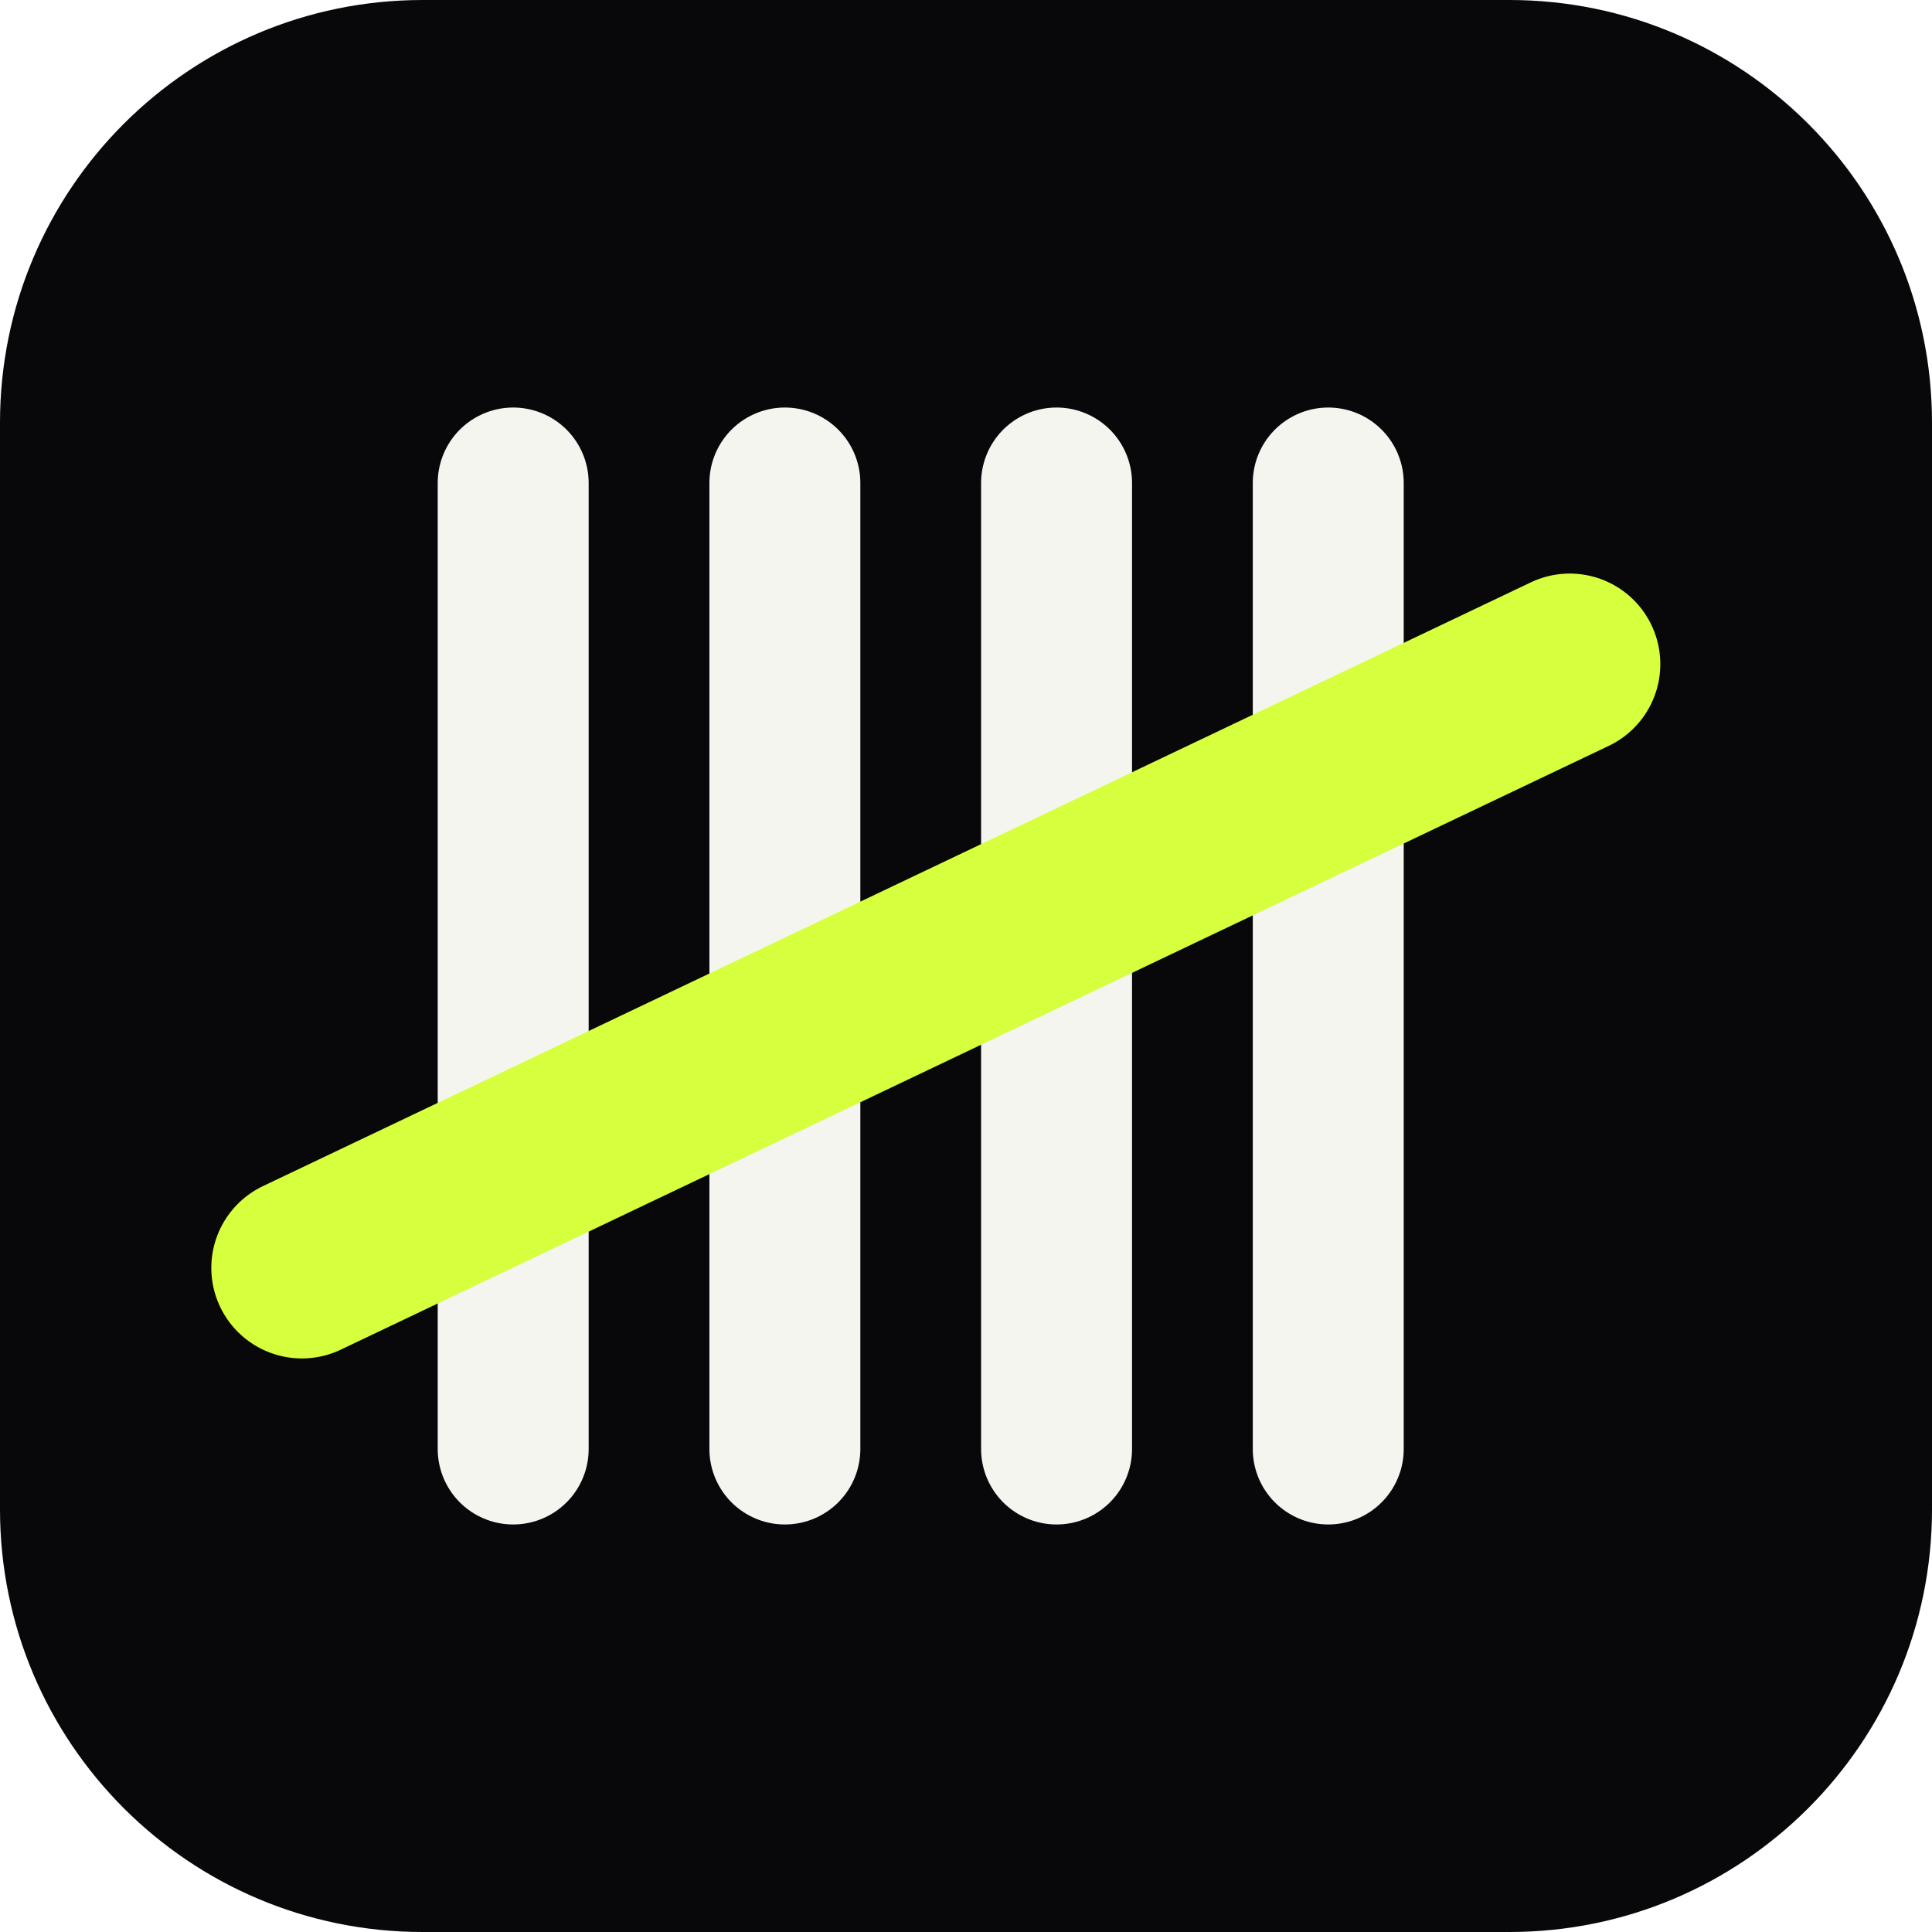
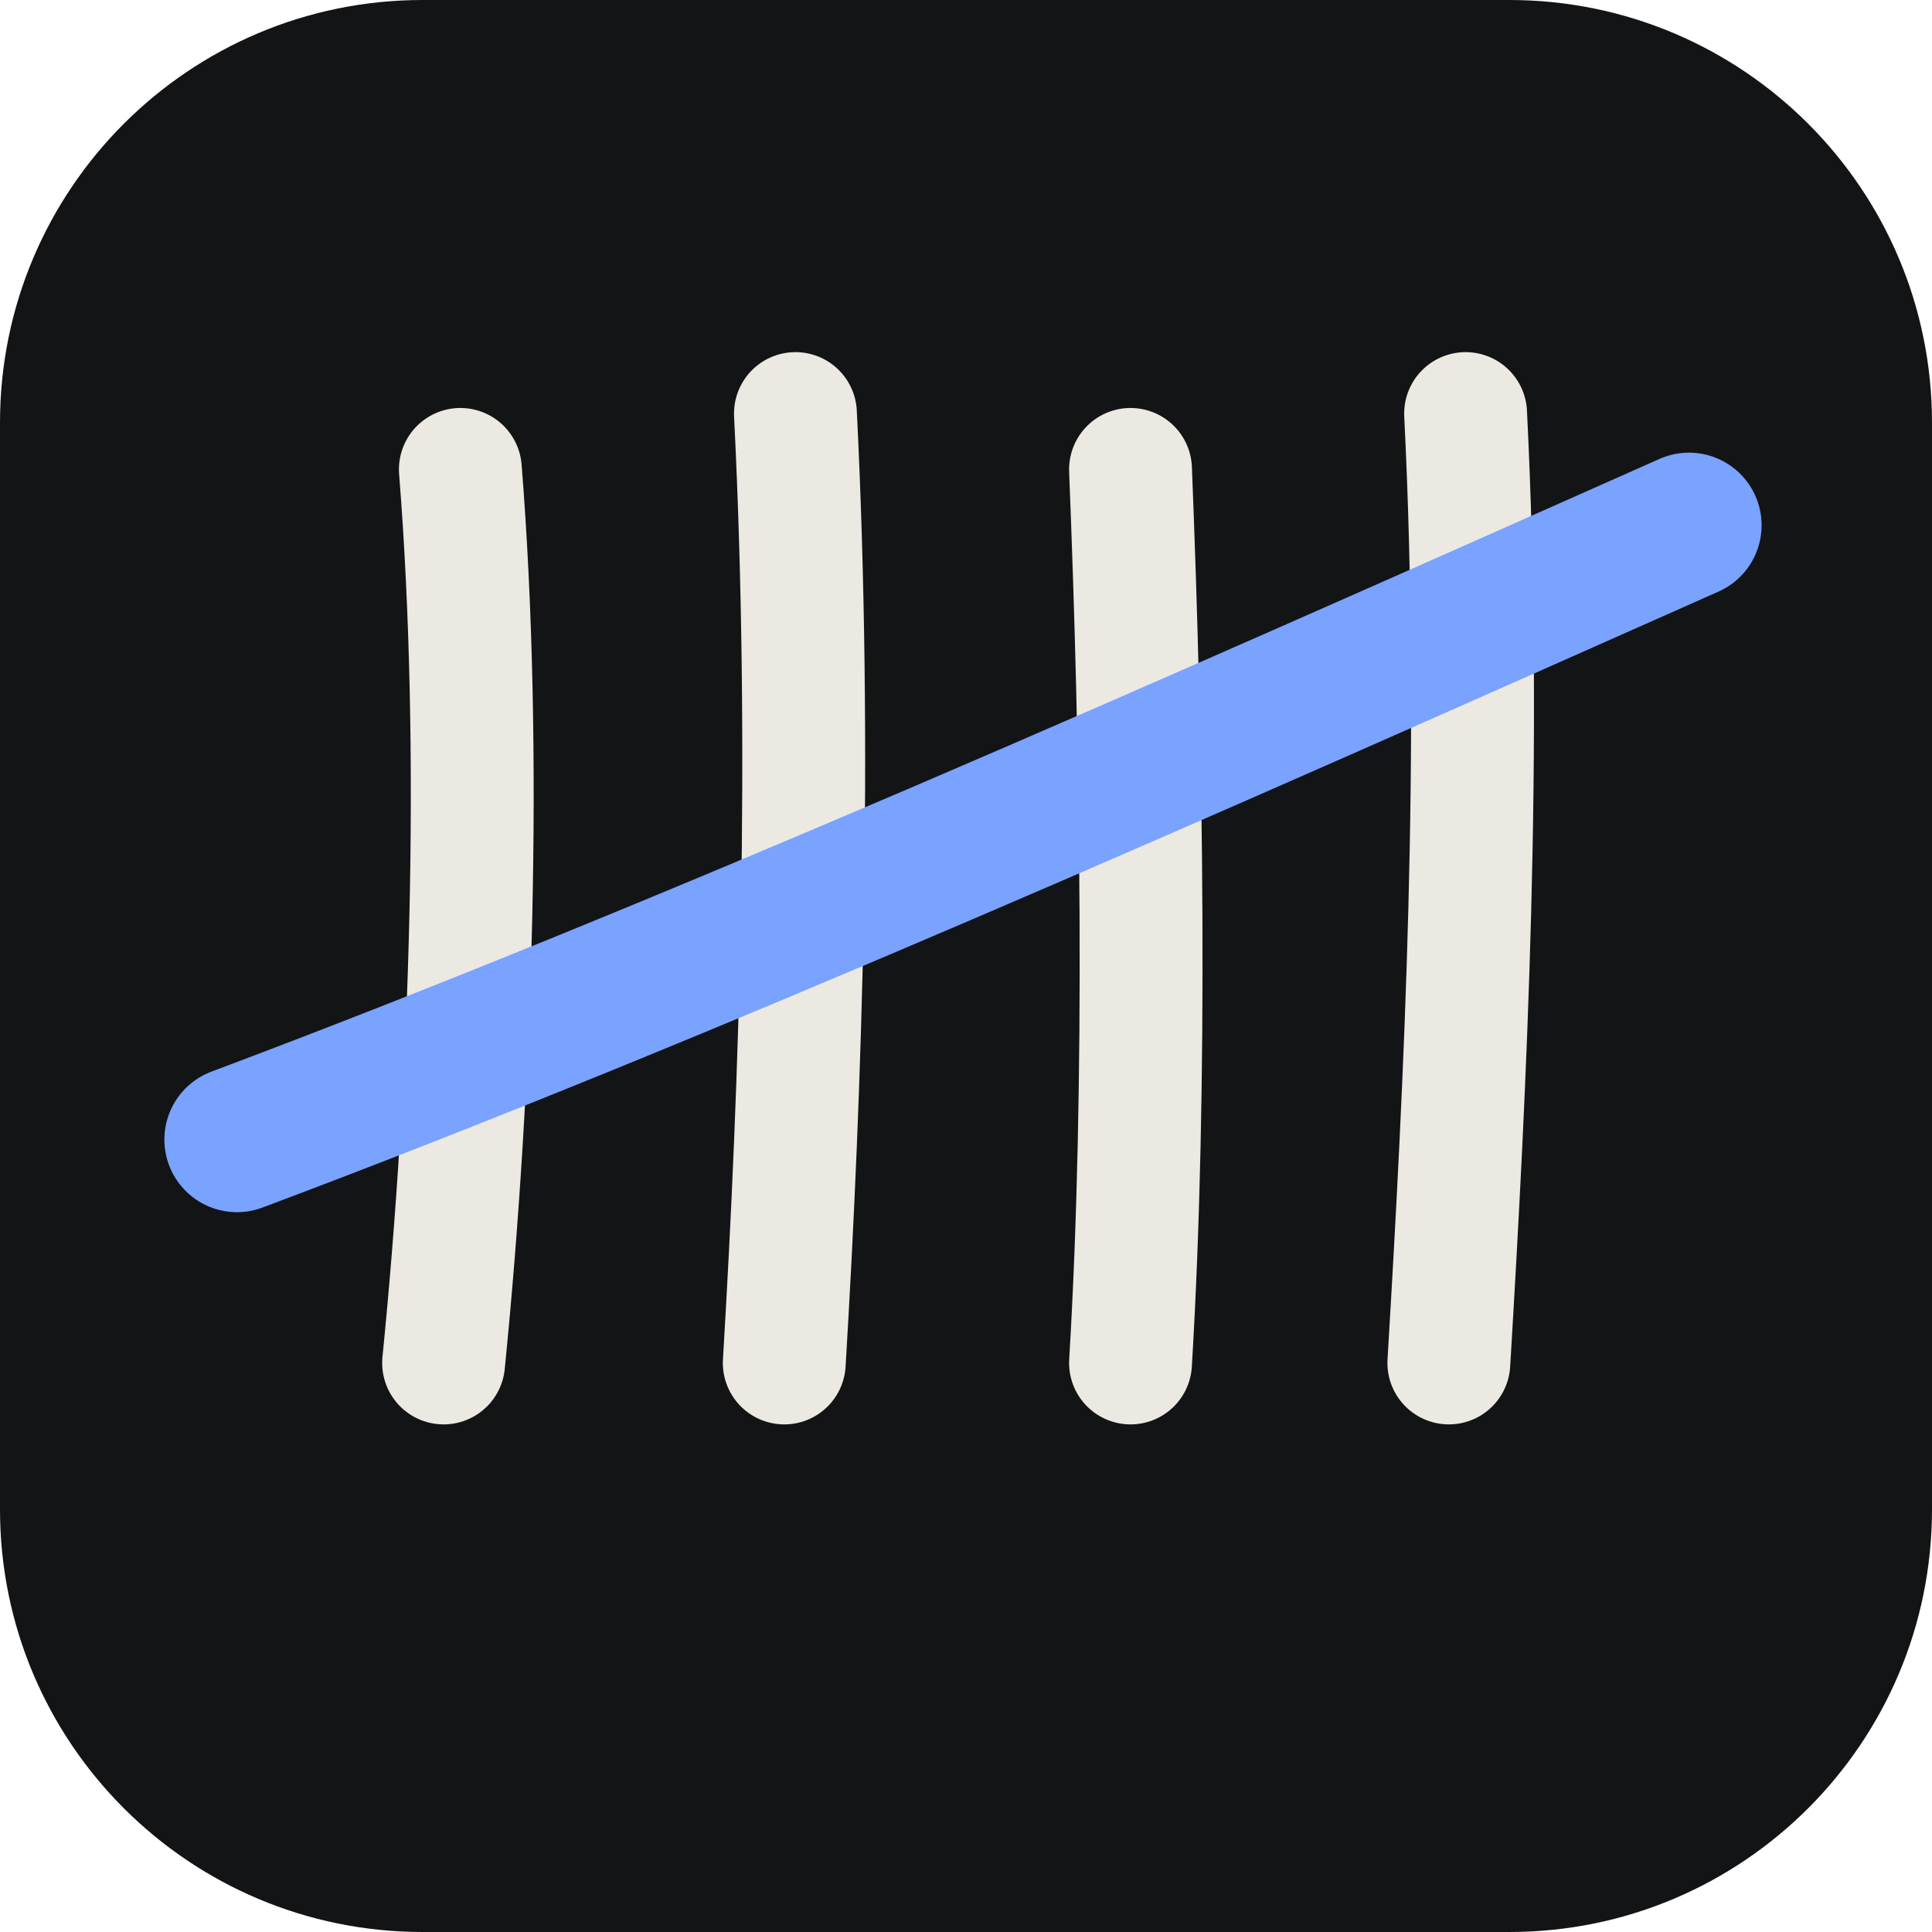
<svg xmlns="http://www.w3.org/2000/svg" viewBox="0 0 64 64">
-   <rect width="64" height="64" rx="14" fill="#08080A" />
-   <g stroke="#F5F5F0" stroke-width="5" stroke-linecap="round">
-     <path d="M17 16v32M26 16v32M35 16v32M44 16v32" />
+   <rect width="64" height="64" rx="14" fill="#131416" />
+   <g transform="translate(6 10) scale(1.85)" fill="none" stroke-linecap="round">
+     <path d="M5 3c.4 5 .2 11-.3 16M11 2c.3 6 .1 12-.2 17M17 3c.2 5 .3 11 0 16M23 2c.3 6 0 12-.3 17" stroke="#ECE9E2" stroke-width="2.2" />
+     <path d="M1 15c8-3 17-7 26-11" stroke="#7AA2FF" stroke-width="2.6" />
  </g>
-   <path d="M10 42L52 22" stroke="#D6FF3D" stroke-width="6" stroke-linecap="round" />
</svg>
